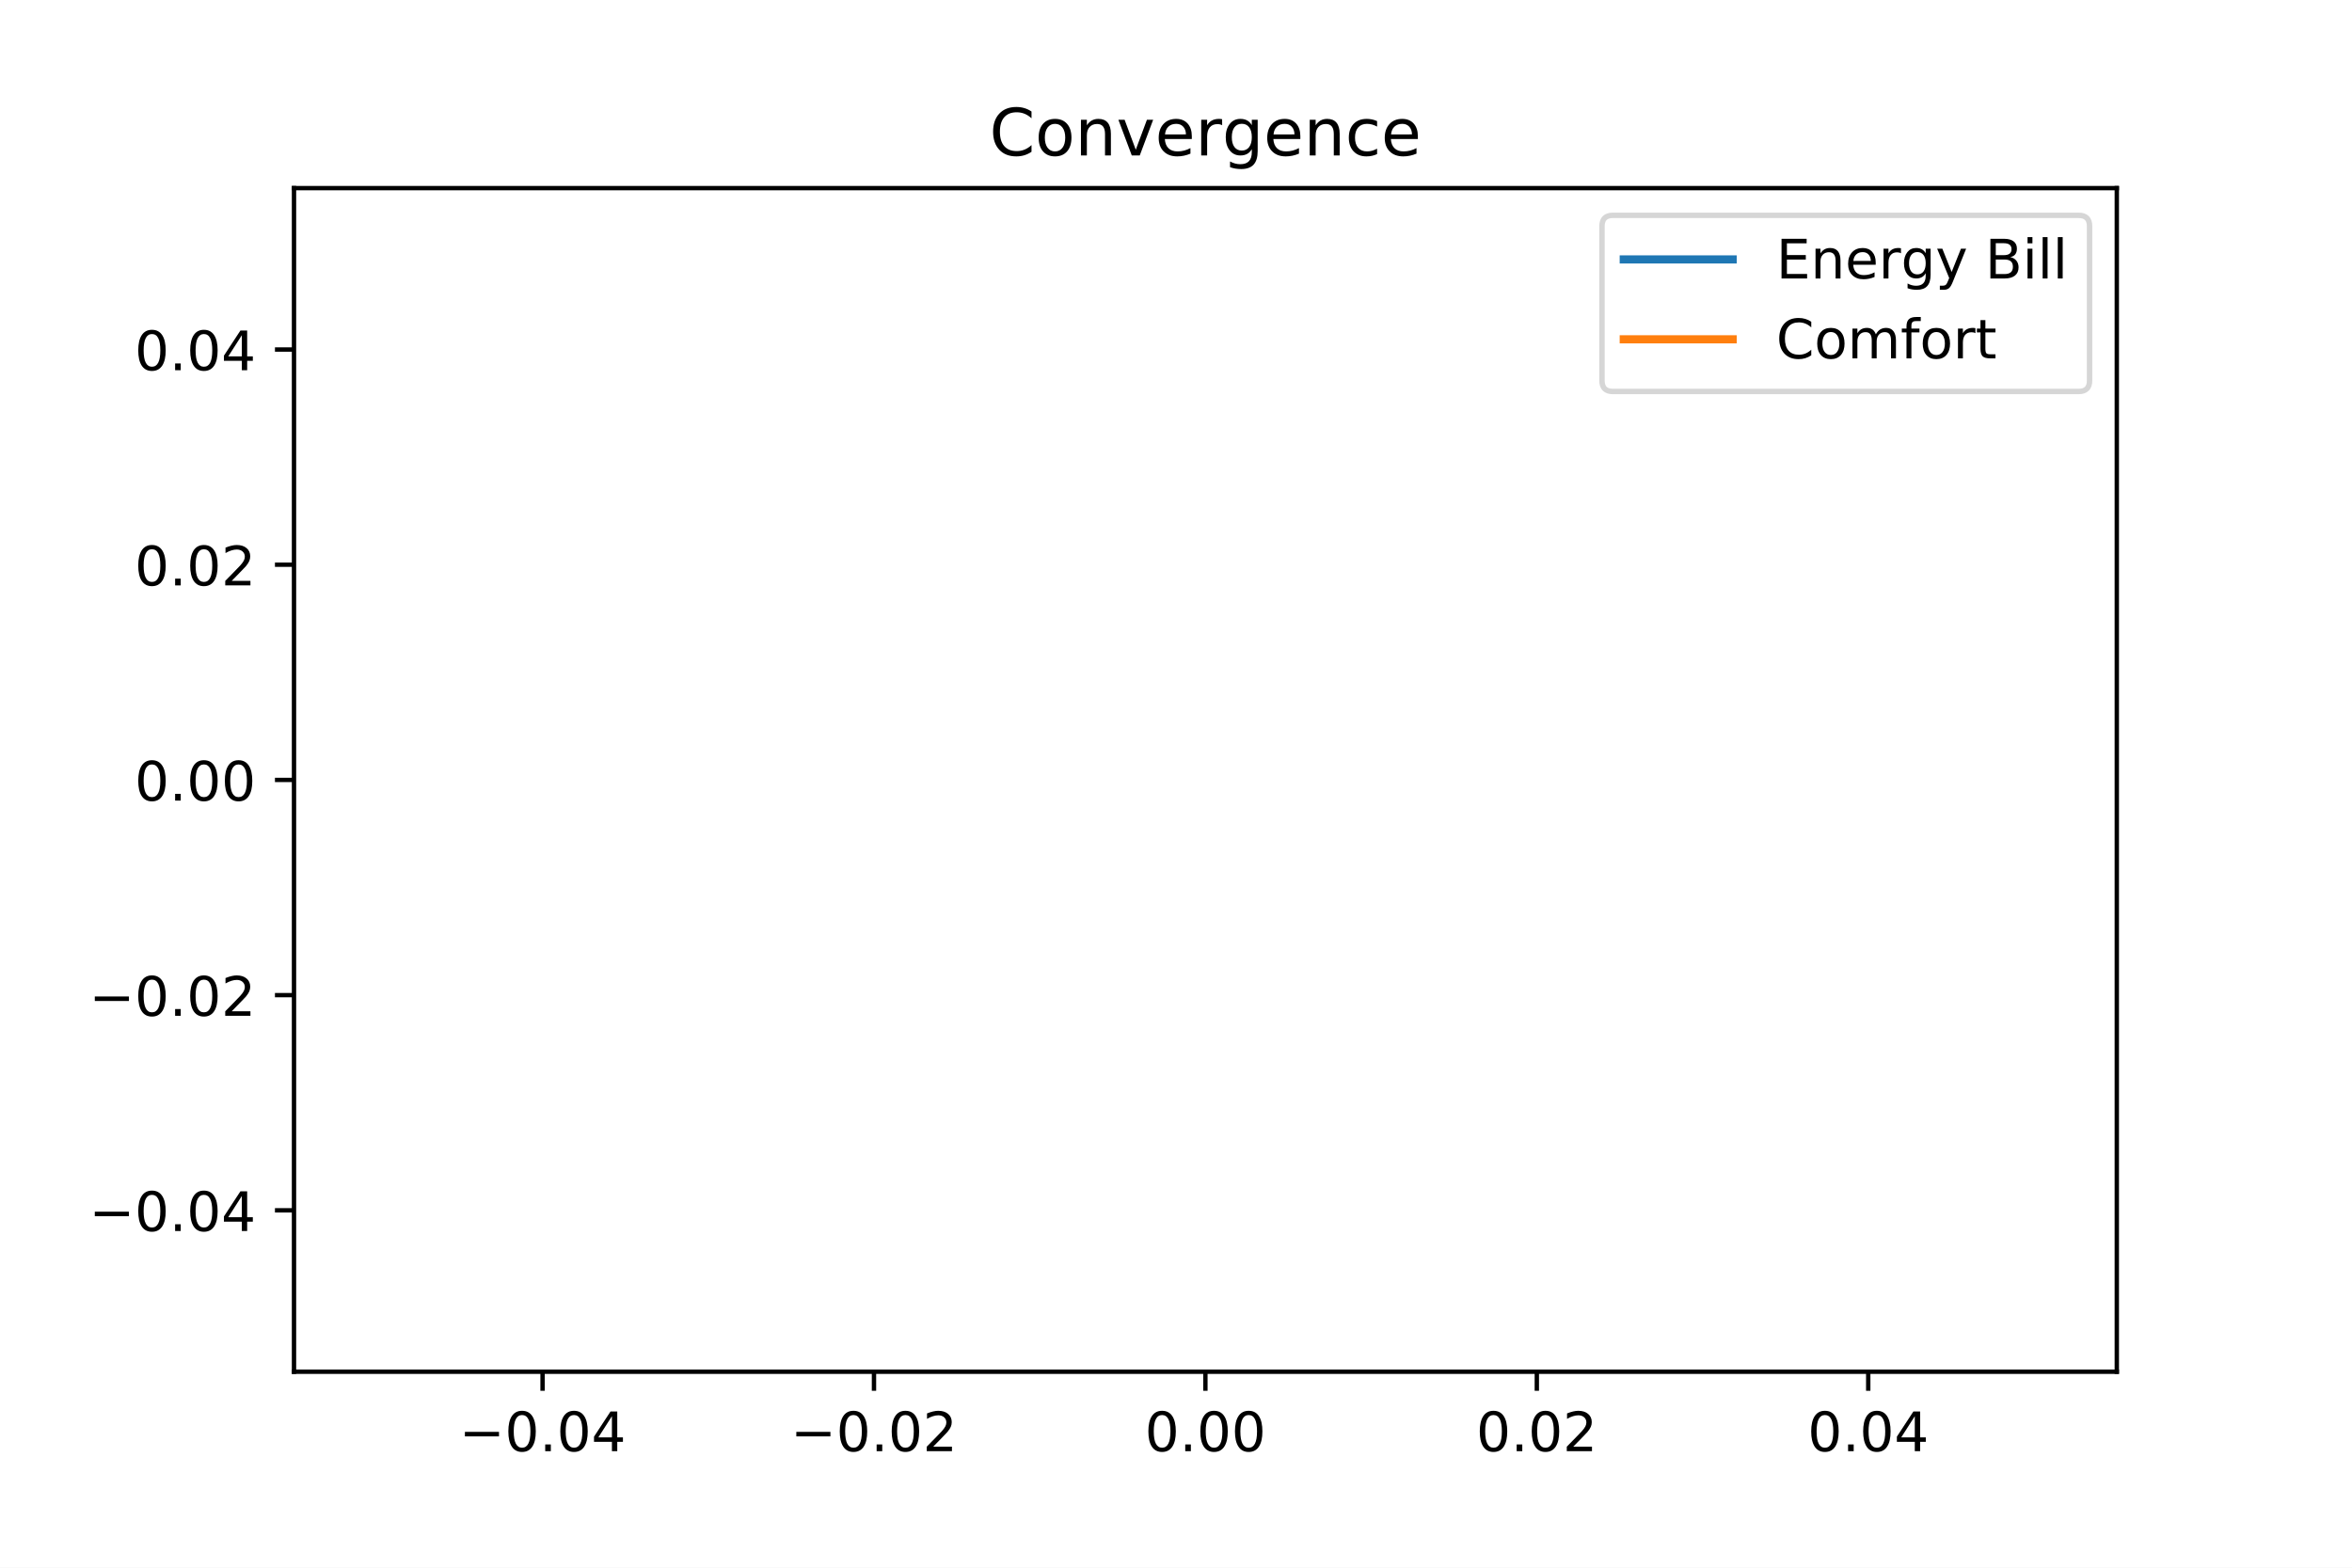
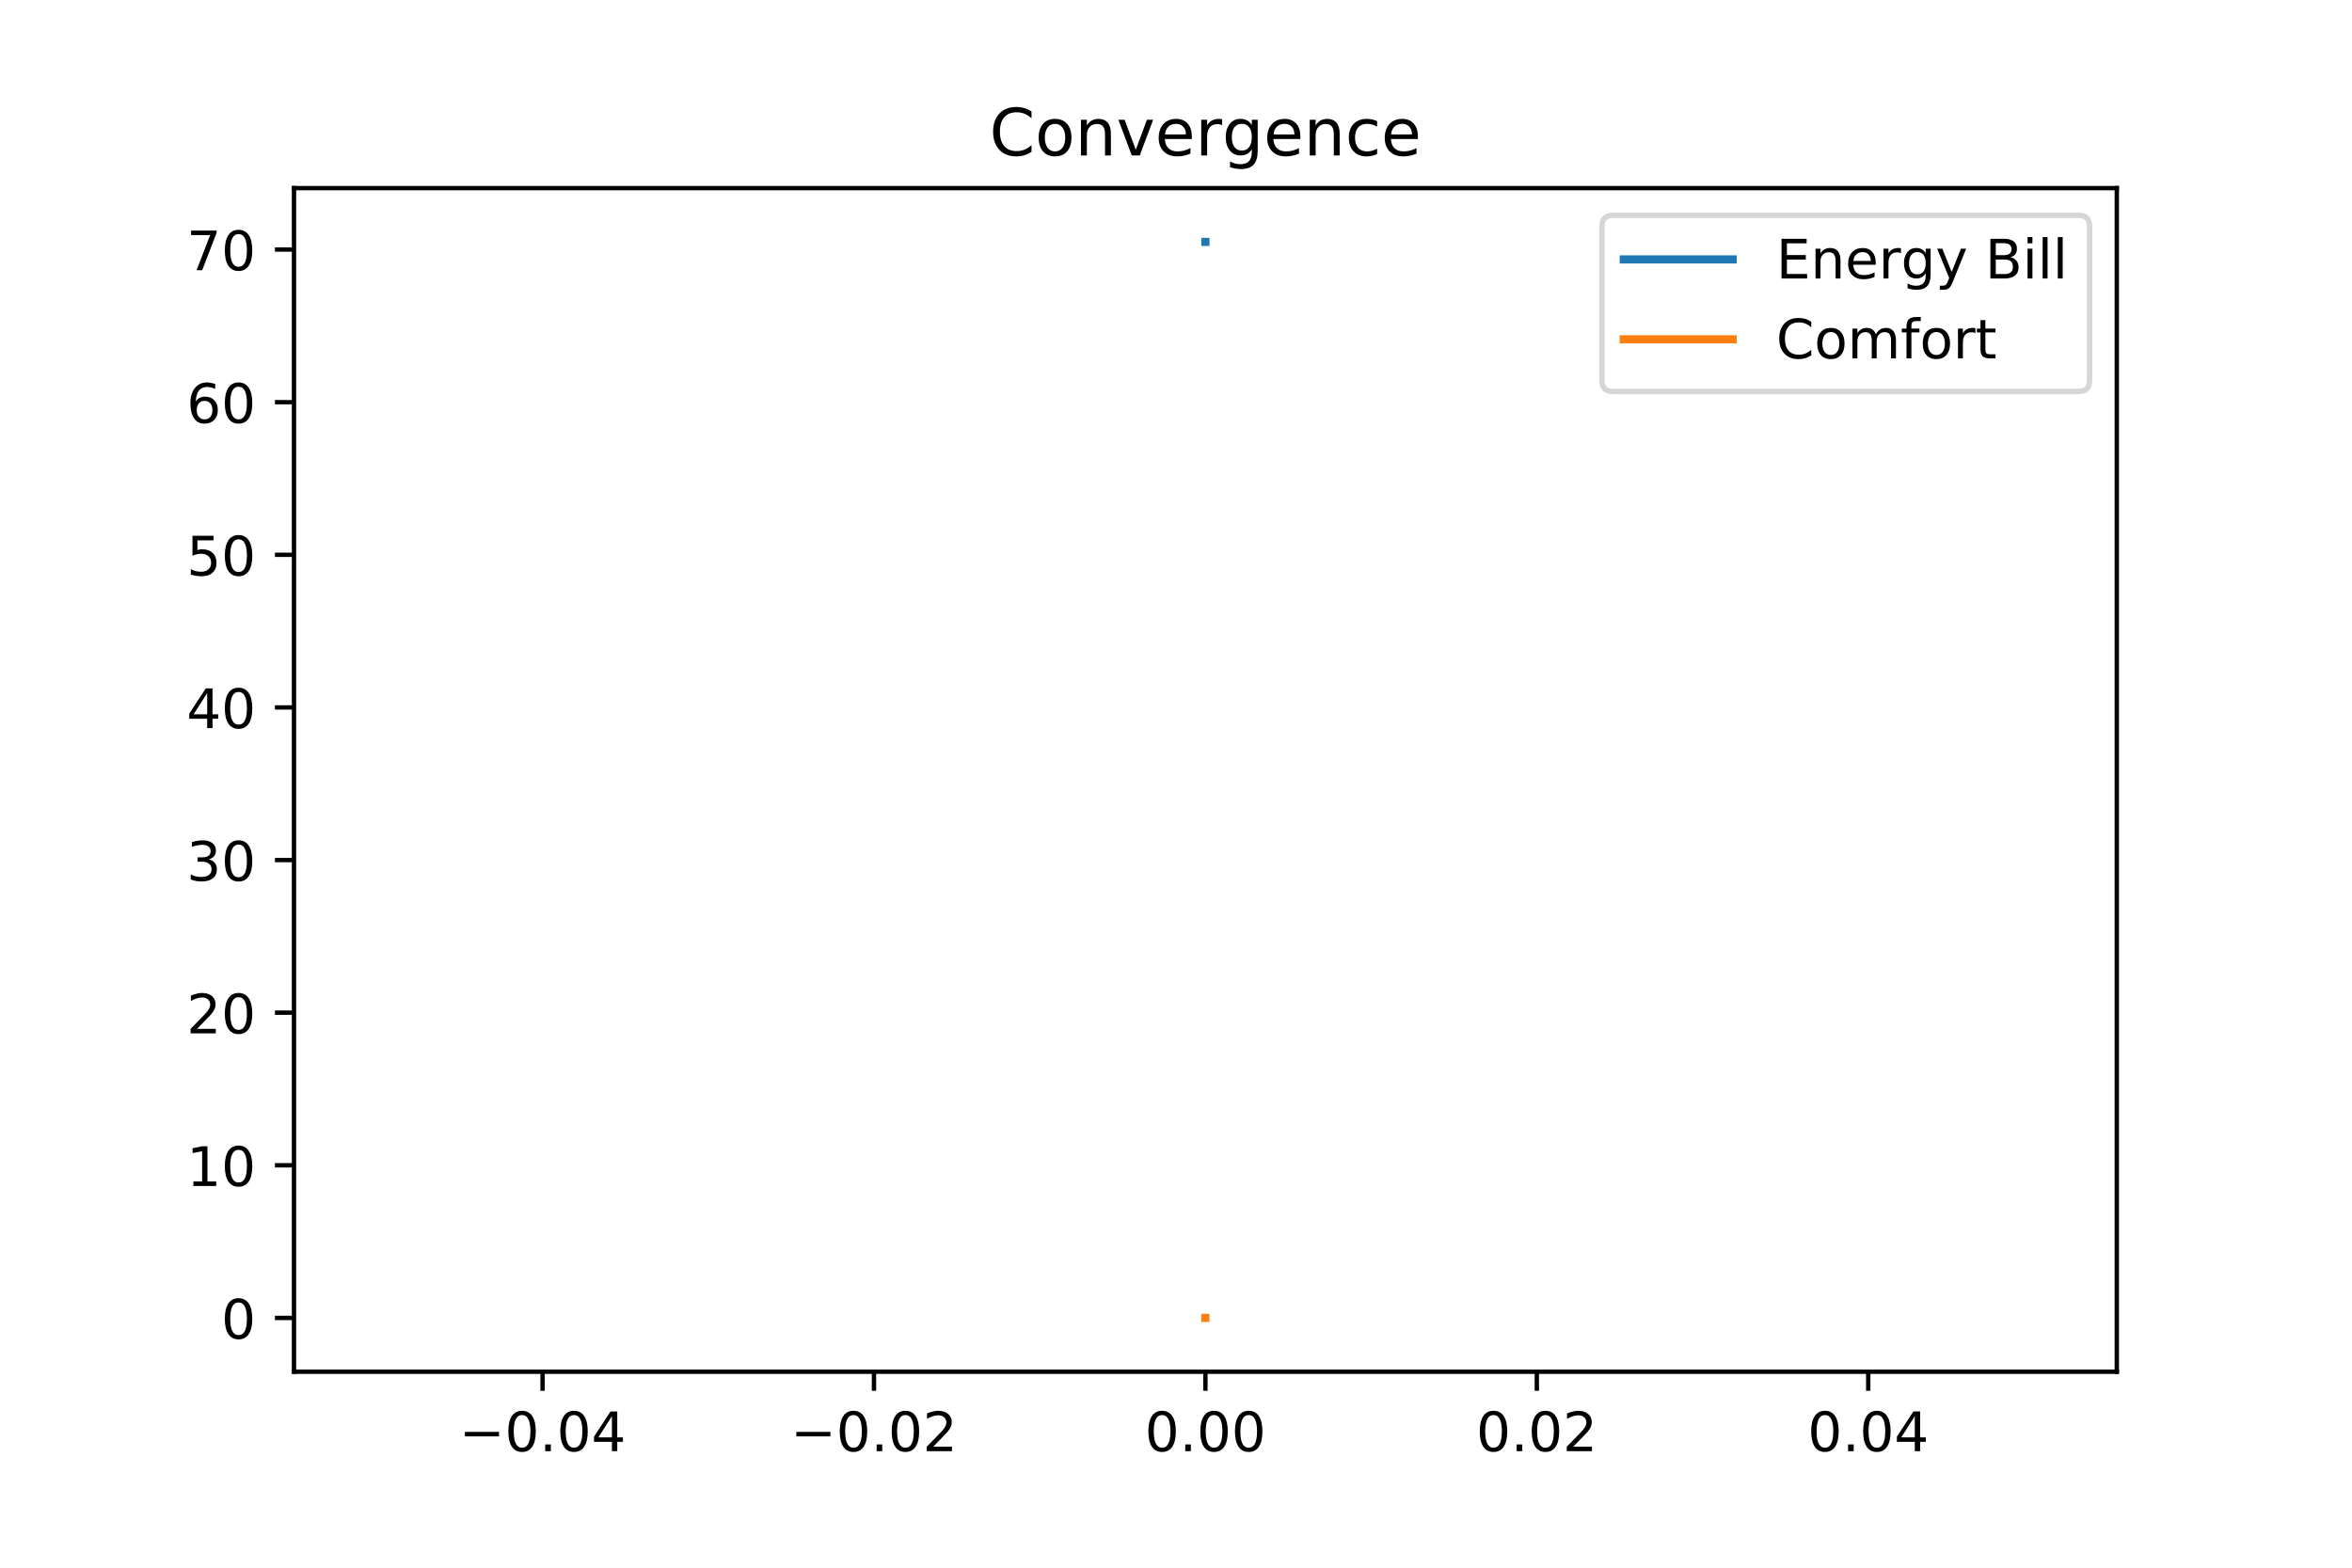
<svg xmlns="http://www.w3.org/2000/svg" xmlns:xlink="http://www.w3.org/1999/xlink" height="288pt" version="1.1" viewBox="0 0 432 288" width="432pt">
  <defs>
    <style type="text/css">
*{stroke-linecap:butt;stroke-linejoin:round;}
  </style>
  </defs>
  <g id="figure_1">
    <g id="patch_1">
      <path d="M 0 288  L 432 288  L 432 0  L 0 0  z " style="fill:#ffffff;" />
    </g>
    <g id="axes_1">
      <g id="patch_2">
        <path d="M 54 252  L 388.8 252  L 388.8 34.56  L 54 34.56  z " style="fill:#ffffff;" />
      </g>
      <g id="matplotlib.axis_1">
        <g id="xtick_1">
          <g id="line2d_1">
            <defs>
-               <path d="M 0 0  L 0 3.5  " id="meb15071d01" style="stroke:#000000;stroke-width:0.8;" />
-             </defs>
-             <g>
-               <use style="stroke:#000000;stroke-width:0.8;" x="99.655" xlink:href="#meb15071d01" y="252" />
+               <path d="M 0 0  L 0 3.5  " id="mcbd9f85c01" style="stroke:#000000;stroke-width:0.8;" />
+             </defs>
+             <g>
+               <use style="stroke:#000000;stroke-width:0.8;" x="99.655" xlink:href="#mcbd9f85c01" y="252" />
            </g>
          </g>
          <g id="text_1">
            <defs>
              <path d="M 10.594 35.5  L 73.188 35.5  L 73.188 27.203  L 10.594 27.203  z " id="DejaVuSans-2212" />
              <path d="M 31.781 66.406  Q 24.172 66.406 20.328 58.906  Q 16.5 51.422 16.5 36.375  Q 16.5 21.391 20.328 13.891  Q 24.172 6.391 31.781 6.391  Q 39.453 6.391 43.281 13.891  Q 47.125 21.391 47.125 36.375  Q 47.125 51.422 43.281 58.906  Q 39.453 66.406 31.781 66.406  z M 31.781 74.219  Q 44.047 74.219 50.516 64.516  Q 56.984 54.828 56.984 36.375  Q 56.984 17.969 50.516 8.266  Q 44.047 -1.422 31.781 -1.422  Q 19.531 -1.422 13.062 8.266  Q 6.594 17.969 6.594 36.375  Q 6.594 54.828 13.062 64.516  Q 19.531 74.219 31.781 74.219  z " id="DejaVuSans-30" />
              <path d="M 10.688 12.406  L 21 12.406  L 21 0  L 10.688 0  z " id="DejaVuSans-2e" />
              <path d="M 37.797 64.312  L 12.891 25.391  L 37.797 25.391  z M 35.203 72.906  L 47.609 72.906  L 47.609 25.391  L 58.016 25.391  L 58.016 17.188  L 47.609 17.188  L 47.609 0  L 37.797 0  L 37.797 17.188  L 4.891 17.188  L 4.891 26.703  z " id="DejaVuSans-34" />
            </defs>
            <g transform="translate(84.33189 266.5984)scale(0.1 -0.1)">
              <use xlink:href="#DejaVuSans-2212" />
              <use x="83.789" xlink:href="#DejaVuSans-30" />
              <use x="147.412" xlink:href="#DejaVuSans-2e" />
              <use x="179.199" xlink:href="#DejaVuSans-30" />
              <use x="242.822" xlink:href="#DejaVuSans-34" />
            </g>
          </g>
        </g>
        <g id="xtick_2">
          <g id="line2d_2">
            <g>
-               <use style="stroke:#000000;stroke-width:0.8;" x="160.527" xlink:href="#meb15071d01" y="252" />
+               <use style="stroke:#000000;stroke-width:0.8;" x="160.527" xlink:href="#mcbd9f85c01" y="252" />
            </g>
          </g>
          <g id="text_2">
            <defs>
              <path d="M 19.188 8.297  L 53.609 8.297  L 53.609 0  L 7.328 0  L 7.328 8.297  Q 12.938 14.109 22.625 23.891  Q 32.328 33.688 34.812 36.531  Q 39.547 41.844 41.422 45.531  Q 43.312 49.219 43.312 52.781  Q 43.312 58.594 39.234 62.25  Q 35.156 65.922 28.609 65.922  Q 23.969 65.922 18.812 64.312  Q 13.672 62.703 7.812 59.422  L 7.812 69.391  Q 13.766 71.781 18.938 73  Q 24.125 74.219 28.422 74.219  Q 39.75 74.219 46.484 68.547  Q 53.219 62.891 53.219 53.422  Q 53.219 48.922 51.531 44.891  Q 49.859 40.875 45.406 35.406  Q 44.188 33.984 37.641 27.219  Q 31.109 20.453 19.188 8.297  z " id="DejaVuSans-32" />
            </defs>
            <g transform="translate(145.2046 266.5984)scale(0.1 -0.1)">
              <use xlink:href="#DejaVuSans-2212" />
              <use x="83.789" xlink:href="#DejaVuSans-30" />
              <use x="147.412" xlink:href="#DejaVuSans-2e" />
              <use x="179.199" xlink:href="#DejaVuSans-30" />
              <use x="242.822" xlink:href="#DejaVuSans-32" />
            </g>
          </g>
        </g>
        <g id="xtick_3">
          <g id="line2d_3">
            <g>
-               <use style="stroke:#000000;stroke-width:0.8;" x="221.4" xlink:href="#meb15071d01" y="252" />
+               <use style="stroke:#000000;stroke-width:0.8;" x="221.4" xlink:href="#mcbd9f85c01" y="252" />
            </g>
          </g>
          <g id="text_3">
            <g transform="translate(210.2672 266.5984)scale(0.1 -0.1)">
              <use xlink:href="#DejaVuSans-30" />
              <use x="63.623" xlink:href="#DejaVuSans-2e" />
              <use x="95.41" xlink:href="#DejaVuSans-30" />
              <use x="159.033" xlink:href="#DejaVuSans-30" />
            </g>
          </g>
        </g>
        <g id="xtick_4">
          <g id="line2d_4">
            <g>
-               <use style="stroke:#000000;stroke-width:0.8;" x="282.273" xlink:href="#meb15071d01" y="252" />
+               <use style="stroke:#000000;stroke-width:0.8;" x="282.273" xlink:href="#mcbd9f85c01" y="252" />
            </g>
          </g>
          <g id="text_4">
            <g transform="translate(271.1399 266.5984)scale(0.1 -0.1)">
              <use xlink:href="#DejaVuSans-30" />
              <use x="63.623" xlink:href="#DejaVuSans-2e" />
              <use x="95.41" xlink:href="#DejaVuSans-30" />
              <use x="159.033" xlink:href="#DejaVuSans-32" />
            </g>
          </g>
        </g>
        <g id="xtick_5">
          <g id="line2d_5">
            <g>
-               <use style="stroke:#000000;stroke-width:0.8;" x="343.145" xlink:href="#meb15071d01" y="252" />
+               <use style="stroke:#000000;stroke-width:0.8;" x="343.145" xlink:href="#mcbd9f85c01" y="252" />
            </g>
          </g>
          <g id="text_5">
            <g transform="translate(332.0126 266.5984)scale(0.1 -0.1)">
              <use xlink:href="#DejaVuSans-30" />
              <use x="63.623" xlink:href="#DejaVuSans-2e" />
              <use x="95.41" xlink:href="#DejaVuSans-30" />
              <use x="159.033" xlink:href="#DejaVuSans-34" />
            </g>
          </g>
        </g>
      </g>
      <g id="matplotlib.axis_2">
        <g id="ytick_1">
          <g id="line2d_6">
            <defs>
-               <path d="M 0 0  L -3.5 0  " id="m10e24d04f5" style="stroke:#000000;stroke-width:0.8;" />
-             </defs>
-             <g>
-               <use style="stroke:#000000;stroke-width:0.8;" x="54" xlink:href="#m10e24d04f5" y="222.349" />
+               <path d="M 0 0  L -3.5 0  " id="me1cfd746c2" style="stroke:#000000;stroke-width:0.8;" />
+             </defs>
+             <g>
+               <use style="stroke:#000000;stroke-width:0.8;" x="54" xlink:href="#me1cfd746c2" y="242.116" />
            </g>
          </g>
          <g id="text_6">
-             <g transform="translate(16.35469 226.1483)scale(0.1 -0.1)">
-               <use xlink:href="#DejaVuSans-2212" />
-               <use x="83.789" xlink:href="#DejaVuSans-30" />
-               <use x="147.412" xlink:href="#DejaVuSans-2e" />
-               <use x="179.199" xlink:href="#DejaVuSans-30" />
-               <use x="242.822" xlink:href="#DejaVuSans-34" />
+             <g transform="translate(40.6375 245.9156)scale(0.1 -0.1)">
+               <use xlink:href="#DejaVuSans-30" />
            </g>
          </g>
        </g>
        <g id="ytick_2">
          <g id="line2d_7">
            <g>
-               <use style="stroke:#000000;stroke-width:0.8;" x="54" xlink:href="#m10e24d04f5" y="182.815" />
+               <use style="stroke:#000000;stroke-width:0.8;" x="54" xlink:href="#me1cfd746c2" y="214.078" />
            </g>
          </g>
          <g id="text_7">
-             <g transform="translate(16.35469 186.6138)scale(0.1 -0.1)">
-               <use xlink:href="#DejaVuSans-2212" />
-               <use x="83.789" xlink:href="#DejaVuSans-30" />
-               <use x="147.412" xlink:href="#DejaVuSans-2e" />
-               <use x="179.199" xlink:href="#DejaVuSans-30" />
-               <use x="242.822" xlink:href="#DejaVuSans-32" />
+             <defs>
+               <path d="M 12.406 8.297  L 28.516 8.297  L 28.516 63.922  L 10.984 60.406  L 10.984 69.391  L 28.422 72.906  L 38.281 72.906  L 38.281 8.297  L 54.391 8.297  L 54.391 0  L 12.406 0  z " id="DejaVuSans-31" />
+             </defs>
+             <g transform="translate(34.275 217.8769)scale(0.1 -0.1)">
+               <use xlink:href="#DejaVuSans-31" />
+               <use x="63.623" xlink:href="#DejaVuSans-30" />
            </g>
          </g>
        </g>
        <g id="ytick_3">
          <g id="line2d_8">
            <g>
-               <use style="stroke:#000000;stroke-width:0.8;" x="54" xlink:href="#m10e24d04f5" y="143.28" />
+               <use style="stroke:#000000;stroke-width:0.8;" x="54" xlink:href="#me1cfd746c2" y="186.039" />
            </g>
          </g>
          <g id="text_8">
-             <g transform="translate(24.73438 147.0792)scale(0.1 -0.1)">
-               <use xlink:href="#DejaVuSans-30" />
-               <use x="63.623" xlink:href="#DejaVuSans-2e" />
-               <use x="95.41" xlink:href="#DejaVuSans-30" />
-               <use x="159.033" xlink:href="#DejaVuSans-30" />
+             <g transform="translate(34.275 189.8382)scale(0.1 -0.1)">
+               <use xlink:href="#DejaVuSans-32" />
+               <use x="63.623" xlink:href="#DejaVuSans-30" />
            </g>
          </g>
        </g>
        <g id="ytick_4">
          <g id="line2d_9">
            <g>
-               <use style="stroke:#000000;stroke-width:0.8;" x="54" xlink:href="#m10e24d04f5" y="103.745" />
+               <use style="stroke:#000000;stroke-width:0.8;" x="54" xlink:href="#me1cfd746c2" y="158" />
            </g>
          </g>
          <g id="text_9">
-             <g transform="translate(24.73438 107.5447)scale(0.1 -0.1)">
-               <use xlink:href="#DejaVuSans-30" />
-               <use x="63.623" xlink:href="#DejaVuSans-2e" />
-               <use x="95.41" xlink:href="#DejaVuSans-30" />
-               <use x="159.033" xlink:href="#DejaVuSans-32" />
+             <defs>
+               <path d="M 40.578 39.312  Q 47.656 37.797 51.625 33  Q 55.609 28.219 55.609 21.188  Q 55.609 10.406 48.188 4.484  Q 40.766 -1.422 27.094 -1.422  Q 22.516 -1.422 17.656 -0.516  Q 12.797 0.391 7.625 2.203  L 7.625 11.719  Q 11.719 9.328 16.594 8.109  Q 21.484 6.891 26.812 6.891  Q 36.078 6.891 40.938 10.547  Q 45.797 14.203 45.797 21.188  Q 45.797 27.641 41.281 31.266  Q 36.766 34.906 28.719 34.906  L 20.219 34.906  L 20.219 43.016  L 29.109 43.016  Q 36.375 43.016 40.234 45.922  Q 44.094 48.828 44.094 54.297  Q 44.094 59.906 40.109 62.906  Q 36.141 65.922 28.719 65.922  Q 24.656 65.922 20.016 65.031  Q 15.375 64.156 9.812 62.312  L 9.812 71.094  Q 15.438 72.656 20.344 73.438  Q 25.25 74.219 29.594 74.219  Q 40.828 74.219 47.359 69.109  Q 53.906 64.016 53.906 55.328  Q 53.906 49.266 50.438 45.094  Q 46.969 40.922 40.578 39.312  z " id="DejaVuSans-33" />
+             </defs>
+             <g transform="translate(34.275 161.7995)scale(0.1 -0.1)">
+               <use xlink:href="#DejaVuSans-33" />
+               <use x="63.623" xlink:href="#DejaVuSans-30" />
            </g>
          </g>
        </g>
        <g id="ytick_5">
          <g id="line2d_10">
            <g>
-               <use style="stroke:#000000;stroke-width:0.8;" x="54" xlink:href="#m10e24d04f5" y="64.211" />
+               <use style="stroke:#000000;stroke-width:0.8;" x="54" xlink:href="#me1cfd746c2" y="129.962" />
            </g>
          </g>
          <g id="text_10">
-             <g transform="translate(24.73438 68.01013)scale(0.1 -0.1)">
-               <use xlink:href="#DejaVuSans-30" />
-               <use x="63.623" xlink:href="#DejaVuSans-2e" />
-               <use x="95.41" xlink:href="#DejaVuSans-30" />
-               <use x="159.033" xlink:href="#DejaVuSans-34" />
-             </g>
-           </g>
-         </g>
-       </g>
-       <g id="line2d_11" />
-       <g id="line2d_12" />
+             <g transform="translate(34.275 133.7608)scale(0.1 -0.1)">
+               <use xlink:href="#DejaVuSans-34" />
+               <use x="63.623" xlink:href="#DejaVuSans-30" />
+             </g>
+           </g>
+         </g>
+         <g id="ytick_6">
+           <g id="line2d_11">
+             <g>
+               <use style="stroke:#000000;stroke-width:0.8;" x="54" xlink:href="#me1cfd746c2" y="101.923" />
+             </g>
+           </g>
+           <g id="text_11">
+             <defs>
+               <path d="M 10.797 72.906  L 49.516 72.906  L 49.516 64.594  L 19.828 64.594  L 19.828 46.734  Q 21.969 47.469 24.109 47.828  Q 26.266 48.188 28.422 48.188  Q 40.625 48.188 47.75 41.5  Q 54.891 34.812 54.891 23.391  Q 54.891 11.625 47.562 5.094  Q 40.234 -1.422 26.906 -1.422  Q 22.312 -1.422 17.547 -0.641  Q 12.797 0.141 7.719 1.703  L 7.719 11.625  Q 12.109 9.234 16.797 8.062  Q 21.484 6.891 26.703 6.891  Q 35.156 6.891 40.078 11.328  Q 45.016 15.766 45.016 23.391  Q 45.016 31 40.078 35.438  Q 35.156 39.891 26.703 39.891  Q 22.75 39.891 18.812 39.016  Q 14.891 38.141 10.797 36.281  z " id="DejaVuSans-35" />
+             </defs>
+             <g transform="translate(34.275 105.7222)scale(0.1 -0.1)">
+               <use xlink:href="#DejaVuSans-35" />
+               <use x="63.623" xlink:href="#DejaVuSans-30" />
+             </g>
+           </g>
+         </g>
+         <g id="ytick_7">
+           <g id="line2d_12">
+             <g>
+               <use style="stroke:#000000;stroke-width:0.8;" x="54" xlink:href="#me1cfd746c2" y="73.884" />
+             </g>
+           </g>
+           <g id="text_12">
+             <defs>
+               <path d="M 33.016 40.375  Q 26.375 40.375 22.484 35.828  Q 18.609 31.297 18.609 23.391  Q 18.609 15.531 22.484 10.953  Q 26.375 6.391 33.016 6.391  Q 39.656 6.391 43.531 10.953  Q 47.406 15.531 47.406 23.391  Q 47.406 31.297 43.531 35.828  Q 39.656 40.375 33.016 40.375  z M 52.594 71.297  L 52.594 62.312  Q 48.875 64.062 45.094 64.984  Q 41.312 65.922 37.594 65.922  Q 27.828 65.922 22.672 59.328  Q 17.531 52.734 16.797 39.406  Q 19.672 43.656 24.016 45.922  Q 28.375 48.188 33.594 48.188  Q 44.578 48.188 50.953 41.516  Q 57.328 34.859 57.328 23.391  Q 57.328 12.156 50.688 5.359  Q 44.047 -1.422 33.016 -1.422  Q 20.359 -1.422 13.672 8.266  Q 6.984 17.969 6.984 36.375  Q 6.984 53.656 15.188 63.938  Q 23.391 74.219 37.203 74.219  Q 40.922 74.219 44.703 73.484  Q 48.484 72.75 52.594 71.297  z " id="DejaVuSans-36" />
+             </defs>
+             <g transform="translate(34.275 77.68347)scale(0.1 -0.1)">
+               <use xlink:href="#DejaVuSans-36" />
+               <use x="63.623" xlink:href="#DejaVuSans-30" />
+             </g>
+           </g>
+         </g>
+         <g id="ytick_8">
+           <g id="line2d_13">
+             <g>
+               <use style="stroke:#000000;stroke-width:0.8;" x="54" xlink:href="#me1cfd746c2" y="45.846" />
+             </g>
+           </g>
+           <g id="text_13">
+             <defs>
+               <path d="M 8.203 72.906  L 55.078 72.906  L 55.078 68.703  L 28.609 0  L 18.312 0  L 43.219 64.594  L 8.203 64.594  z " id="DejaVuSans-37" />
+             </defs>
+             <g transform="translate(34.275 49.64479)scale(0.1 -0.1)">
+               <use xlink:href="#DejaVuSans-37" />
+               <use x="63.623" xlink:href="#DejaVuSans-30" />
+             </g>
+           </g>
+         </g>
+       </g>
+       <g id="line2d_14">
+         <path clip-path="url(#p13efcd834b)" d="M 221.4 44.444  " style="fill:none;stroke:#1f77b4;stroke-linecap:square;stroke-width:1.5;" />
+       </g>
+       <g id="line2d_15">
+         <path clip-path="url(#p13efcd834b)" d="M 221.4 242.116  " style="fill:none;stroke:#ff7f0e;stroke-linecap:square;stroke-width:1.5;" />
+       </g>
      <g id="patch_3">
        <path d="M 54 252  L 54 34.56  " style="fill:none;stroke:#000000;stroke-linecap:square;stroke-linejoin:miter;stroke-width:0.8;" />
      </g>
      <g id="patch_4">
        <path d="M 388.8 252  L 388.8 34.56  " style="fill:none;stroke:#000000;stroke-linecap:square;stroke-linejoin:miter;stroke-width:0.8;" />
      </g>
      <g id="patch_5">
        <path d="M 54 252  L 388.8 252  " style="fill:none;stroke:#000000;stroke-linecap:square;stroke-linejoin:miter;stroke-width:0.8;" />
      </g>
      <g id="patch_6">
        <path d="M 54 34.56  L 388.8 34.56  " style="fill:none;stroke:#000000;stroke-linecap:square;stroke-linejoin:miter;stroke-width:0.8;" />
      </g>
-       <g id="text_11">
+       <g id="text_14">
        <defs>
          <path d="M 64.406 67.281  L 64.406 56.891  Q 59.422 61.531 53.781 63.812  Q 48.141 66.109 41.797 66.109  Q 29.297 66.109 22.656 58.469  Q 16.016 50.828 16.016 36.375  Q 16.016 21.969 22.656 14.328  Q 29.297 6.688 41.797 6.688  Q 48.141 6.688 53.781 8.984  Q 59.422 11.281 64.406 15.922  L 64.406 5.609  Q 59.234 2.094 53.438 0.328  Q 47.656 -1.422 41.219 -1.422  Q 24.656 -1.422 15.125 8.703  Q 5.609 18.844 5.609 36.375  Q 5.609 53.953 15.125 64.078  Q 24.656 74.219 41.219 74.219  Q 47.75 74.219 53.531 72.484  Q 59.328 70.75 64.406 67.281  z " id="DejaVuSans-43" />
          <path d="M 30.609 48.391  Q 23.391 48.391 19.188 42.75  Q 14.984 37.109 14.984 27.297  Q 14.984 17.484 19.156 11.844  Q 23.344 6.203 30.609 6.203  Q 37.797 6.203 41.984 11.859  Q 46.188 17.531 46.188 27.297  Q 46.188 37.016 41.984 42.703  Q 37.797 48.391 30.609 48.391  z M 30.609 56  Q 42.328 56 49.016 48.375  Q 55.719 40.766 55.719 27.297  Q 55.719 13.875 49.016 6.219  Q 42.328 -1.422 30.609 -1.422  Q 18.844 -1.422 12.172 6.219  Q 5.516 13.875 5.516 27.297  Q 5.516 40.766 12.172 48.375  Q 18.844 56 30.609 56  z " id="DejaVuSans-6f" />
          <path d="M 54.891 33.016  L 54.891 0  L 45.906 0  L 45.906 32.719  Q 45.906 40.484 42.875 44.328  Q 39.844 48.188 33.797 48.188  Q 26.516 48.188 22.312 43.547  Q 18.109 38.922 18.109 30.906  L 18.109 0  L 9.078 0  L 9.078 54.688  L 18.109 54.688  L 18.109 46.188  Q 21.344 51.125 25.703 53.562  Q 30.078 56 35.797 56  Q 45.219 56 50.047 50.172  Q 54.891 44.344 54.891 33.016  z " id="DejaVuSans-6e" />
          <path d="M 2.984 54.688  L 12.5 54.688  L 29.594 8.797  L 46.688 54.688  L 56.203 54.688  L 35.688 0  L 23.484 0  z " id="DejaVuSans-76" />
          <path d="M 56.203 29.594  L 56.203 25.203  L 14.891 25.203  Q 15.484 15.922 20.484 11.062  Q 25.484 6.203 34.422 6.203  Q 39.594 6.203 44.453 7.469  Q 49.312 8.734 54.109 11.281  L 54.109 2.781  Q 49.266 0.734 44.188 -0.344  Q 39.109 -1.422 33.891 -1.422  Q 20.797 -1.422 13.156 6.188  Q 5.516 13.812 5.516 26.812  Q 5.516 40.234 12.766 48.109  Q 20.016 56 32.328 56  Q 43.359 56 49.781 48.891  Q 56.203 41.797 56.203 29.594  z M 47.219 32.234  Q 47.125 39.594 43.094 43.984  Q 39.062 48.391 32.422 48.391  Q 24.906 48.391 20.391 44.141  Q 15.875 39.891 15.188 32.172  z " id="DejaVuSans-65" />
          <path d="M 41.109 46.297  Q 39.594 47.172 37.812 47.578  Q 36.031 48 33.891 48  Q 26.266 48 22.188 43.047  Q 18.109 38.094 18.109 28.812  L 18.109 0  L 9.078 0  L 9.078 54.688  L 18.109 54.688  L 18.109 46.188  Q 20.953 51.172 25.484 53.578  Q 30.031 56 36.531 56  Q 37.453 56 38.578 55.875  Q 39.703 55.766 41.062 55.516  z " id="DejaVuSans-72" />
          <path d="M 45.406 27.984  Q 45.406 37.75 41.375 43.109  Q 37.359 48.484 30.078 48.484  Q 22.859 48.484 18.828 43.109  Q 14.797 37.75 14.797 27.984  Q 14.797 18.266 18.828 12.891  Q 22.859 7.516 30.078 7.516  Q 37.359 7.516 41.375 12.891  Q 45.406 18.266 45.406 27.984  z M 54.391 6.781  Q 54.391 -7.172 48.188 -13.984  Q 42 -20.797 29.203 -20.797  Q 24.469 -20.797 20.266 -20.094  Q 16.062 -19.391 12.109 -17.922  L 12.109 -9.188  Q 16.062 -11.328 19.922 -12.344  Q 23.781 -13.375 27.781 -13.375  Q 36.625 -13.375 41.016 -8.766  Q 45.406 -4.156 45.406 5.172  L 45.406 9.625  Q 42.625 4.781 38.281 2.391  Q 33.938 0 27.875 0  Q 17.828 0 11.672 7.656  Q 5.516 15.328 5.516 27.984  Q 5.516 40.672 11.672 48.328  Q 17.828 56 27.875 56  Q 33.938 56 38.281 53.609  Q 42.625 51.219 45.406 46.391  L 45.406 54.688  L 54.391 54.688  z " id="DejaVuSans-67" />
          <path d="M 48.781 52.594  L 48.781 44.188  Q 44.969 46.297 41.141 47.344  Q 37.312 48.391 33.406 48.391  Q 24.656 48.391 19.812 42.844  Q 14.984 37.312 14.984 27.297  Q 14.984 17.281 19.812 11.734  Q 24.656 6.203 33.406 6.203  Q 37.312 6.203 41.141 7.25  Q 44.969 8.297 48.781 10.406  L 48.781 2.094  Q 45.016 0.344 40.984 -0.531  Q 36.969 -1.422 32.422 -1.422  Q 20.062 -1.422 12.781 6.344  Q 5.516 14.109 5.516 27.297  Q 5.516 40.672 12.859 48.328  Q 20.219 56 33.016 56  Q 37.156 56 41.109 55.141  Q 45.062 54.297 48.781 52.594  z " id="DejaVuSans-63" />
        </defs>
        <g transform="translate(181.7334 28.56)scale(0.12 -0.12)">
          <use xlink:href="#DejaVuSans-43" />
          <use x="69.824" xlink:href="#DejaVuSans-6f" />
          <use x="131.006" xlink:href="#DejaVuSans-6e" />
          <use x="194.385" xlink:href="#DejaVuSans-76" />
          <use x="253.564" xlink:href="#DejaVuSans-65" />
          <use x="315.088" xlink:href="#DejaVuSans-72" />
          <use x="356.186" xlink:href="#DejaVuSans-67" />
          <use x="419.662" xlink:href="#DejaVuSans-65" />
          <use x="481.186" xlink:href="#DejaVuSans-6e" />
          <use x="544.564" xlink:href="#DejaVuSans-63" />
          <use x="599.545" xlink:href="#DejaVuSans-65" />
        </g>
      </g>
      <g id="legend_1">
        <g id="patch_7">
          <path d="M 296.241 71.916  L 381.8 71.916  Q 383.8 71.916 383.8 69.916  L 383.8 41.56  Q 383.8 39.56 381.8 39.56  L 296.241 39.56  Q 294.241 39.56 294.241 41.56  L 294.241 69.916  Q 294.241 71.916 296.241 71.916  z " style="fill:#ffffff;opacity:0.8;stroke:#cccccc;stroke-linejoin:miter;" />
        </g>
-         <g id="line2d_13">
+         <g id="line2d_16">
          <path d="M 298.241 47.658  L 318.241 47.658  " style="fill:none;stroke:#1f77b4;stroke-linecap:square;stroke-width:1.5;" />
        </g>
-         <g id="line2d_14" />
-         <g id="text_12">
+         <g id="line2d_17" />
+         <g id="text_15">
          <defs>
            <path d="M 9.812 72.906  L 55.906 72.906  L 55.906 64.594  L 19.672 64.594  L 19.672 43.016  L 54.391 43.016  L 54.391 34.719  L 19.672 34.719  L 19.672 8.297  L 56.781 8.297  L 56.781 0  L 9.812 0  z " id="DejaVuSans-45" />
            <path d="M 32.172 -5.078  Q 28.375 -14.844 24.75 -17.812  Q 21.141 -20.797 15.094 -20.797  L 7.906 -20.797  L 7.906 -13.281  L 13.188 -13.281  Q 16.891 -13.281 18.938 -11.516  Q 21 -9.766 23.484 -3.219  L 25.094 0.875  L 2.984 54.688  L 12.5 54.688  L 29.594 11.922  L 46.688 54.688  L 56.203 54.688  z " id="DejaVuSans-79" />
            <path id="DejaVuSans-20" />
            <path d="M 19.672 34.812  L 19.672 8.109  L 35.5 8.109  Q 43.453 8.109 47.281 11.406  Q 51.125 14.703 51.125 21.484  Q 51.125 28.328 47.281 31.562  Q 43.453 34.812 35.5 34.812  z M 19.672 64.797  L 19.672 42.828  L 34.281 42.828  Q 41.5 42.828 45.031 45.531  Q 48.578 48.25 48.578 53.812  Q 48.578 59.328 45.031 62.062  Q 41.5 64.797 34.281 64.797  z M 9.812 72.906  L 35.016 72.906  Q 46.297 72.906 52.391 68.219  Q 58.5 63.531 58.5 54.891  Q 58.5 48.188 55.375 44.234  Q 52.25 40.281 46.188 39.312  Q 53.469 37.75 57.5 32.781  Q 61.531 27.828 61.531 20.406  Q 61.531 10.641 54.891 5.312  Q 48.25 0 35.984 0  L 9.812 0  z " id="DejaVuSans-42" />
            <path d="M 9.422 54.688  L 18.406 54.688  L 18.406 0  L 9.422 0  z M 9.422 75.984  L 18.406 75.984  L 18.406 64.594  L 9.422 64.594  z " id="DejaVuSans-69" />
            <path d="M 9.422 75.984  L 18.406 75.984  L 18.406 0  L 9.422 0  z " id="DejaVuSans-6c" />
          </defs>
          <g transform="translate(326.2406 51.15844)scale(0.1 -0.1)">
            <use xlink:href="#DejaVuSans-45" />
            <use x="63.184" xlink:href="#DejaVuSans-6e" />
            <use x="126.562" xlink:href="#DejaVuSans-65" />
            <use x="188.086" xlink:href="#DejaVuSans-72" />
            <use x="229.184" xlink:href="#DejaVuSans-67" />
            <use x="292.66" xlink:href="#DejaVuSans-79" />
            <use x="351.84" xlink:href="#DejaVuSans-20" />
            <use x="383.627" xlink:href="#DejaVuSans-42" />
            <use x="452.23" xlink:href="#DejaVuSans-69" />
            <use x="480.014" xlink:href="#DejaVuSans-6c" />
            <use x="507.797" xlink:href="#DejaVuSans-6c" />
          </g>
        </g>
-         <g id="line2d_15">
+         <g id="line2d_18">
          <path d="M 298.241 62.337  L 318.241 62.337  " style="fill:none;stroke:#ff7f0e;stroke-linecap:square;stroke-width:1.5;" />
        </g>
-         <g id="line2d_16" />
-         <g id="text_13">
+         <g id="line2d_19" />
+         <g id="text_16">
          <defs>
            <path d="M 52 44.188  Q 55.375 50.25 60.062 53.125  Q 64.75 56 71.094 56  Q 79.641 56 84.281 50.016  Q 88.922 44.047 88.922 33.016  L 88.922 0  L 79.891 0  L 79.891 32.719  Q 79.891 40.578 77.094 44.375  Q 74.312 48.188 68.609 48.188  Q 61.625 48.188 57.562 43.547  Q 53.516 38.922 53.516 30.906  L 53.516 0  L 44.484 0  L 44.484 32.719  Q 44.484 40.625 41.703 44.406  Q 38.922 48.188 33.109 48.188  Q 26.219 48.188 22.156 43.531  Q 18.109 38.875 18.109 30.906  L 18.109 0  L 9.078 0  L 9.078 54.688  L 18.109 54.688  L 18.109 46.188  Q 21.188 51.219 25.484 53.609  Q 29.781 56 35.688 56  Q 41.656 56 45.828 52.969  Q 50 49.953 52 44.188  z " id="DejaVuSans-6d" />
            <path d="M 37.109 75.984  L 37.109 68.5  L 28.516 68.5  Q 23.688 68.5 21.797 66.547  Q 19.922 64.594 19.922 59.516  L 19.922 54.688  L 34.719 54.688  L 34.719 47.703  L 19.922 47.703  L 19.922 0  L 10.891 0  L 10.891 47.703  L 2.297 47.703  L 2.297 54.688  L 10.891 54.688  L 10.891 58.5  Q 10.891 67.625 15.141 71.797  Q 19.391 75.984 28.609 75.984  z " id="DejaVuSans-66" />
            <path d="M 18.312 70.219  L 18.312 54.688  L 36.812 54.688  L 36.812 47.703  L 18.312 47.703  L 18.312 18.016  Q 18.312 11.328 20.141 9.422  Q 21.969 7.516 27.594 7.516  L 36.812 7.516  L 36.812 0  L 27.594 0  Q 17.188 0 13.234 3.875  Q 9.281 7.766 9.281 18.016  L 9.281 47.703  L 2.688 47.703  L 2.688 54.688  L 9.281 54.688  L 9.281 70.219  z " id="DejaVuSans-74" />
          </defs>
          <g transform="translate(326.2406 65.83656)scale(0.1 -0.1)">
            <use xlink:href="#DejaVuSans-43" />
            <use x="69.824" xlink:href="#DejaVuSans-6f" />
            <use x="131.006" xlink:href="#DejaVuSans-6d" />
            <use x="228.418" xlink:href="#DejaVuSans-66" />
            <use x="263.623" xlink:href="#DejaVuSans-6f" />
            <use x="324.805" xlink:href="#DejaVuSans-72" />
            <use x="365.918" xlink:href="#DejaVuSans-74" />
          </g>
        </g>
      </g>
    </g>
  </g>
+   <defs>
+     <clipPath id="p13efcd834b">
+       <rect height="217.44" width="334.8" x="54" y="34.56" />
+     </clipPath>
+   </defs>
</svg>
